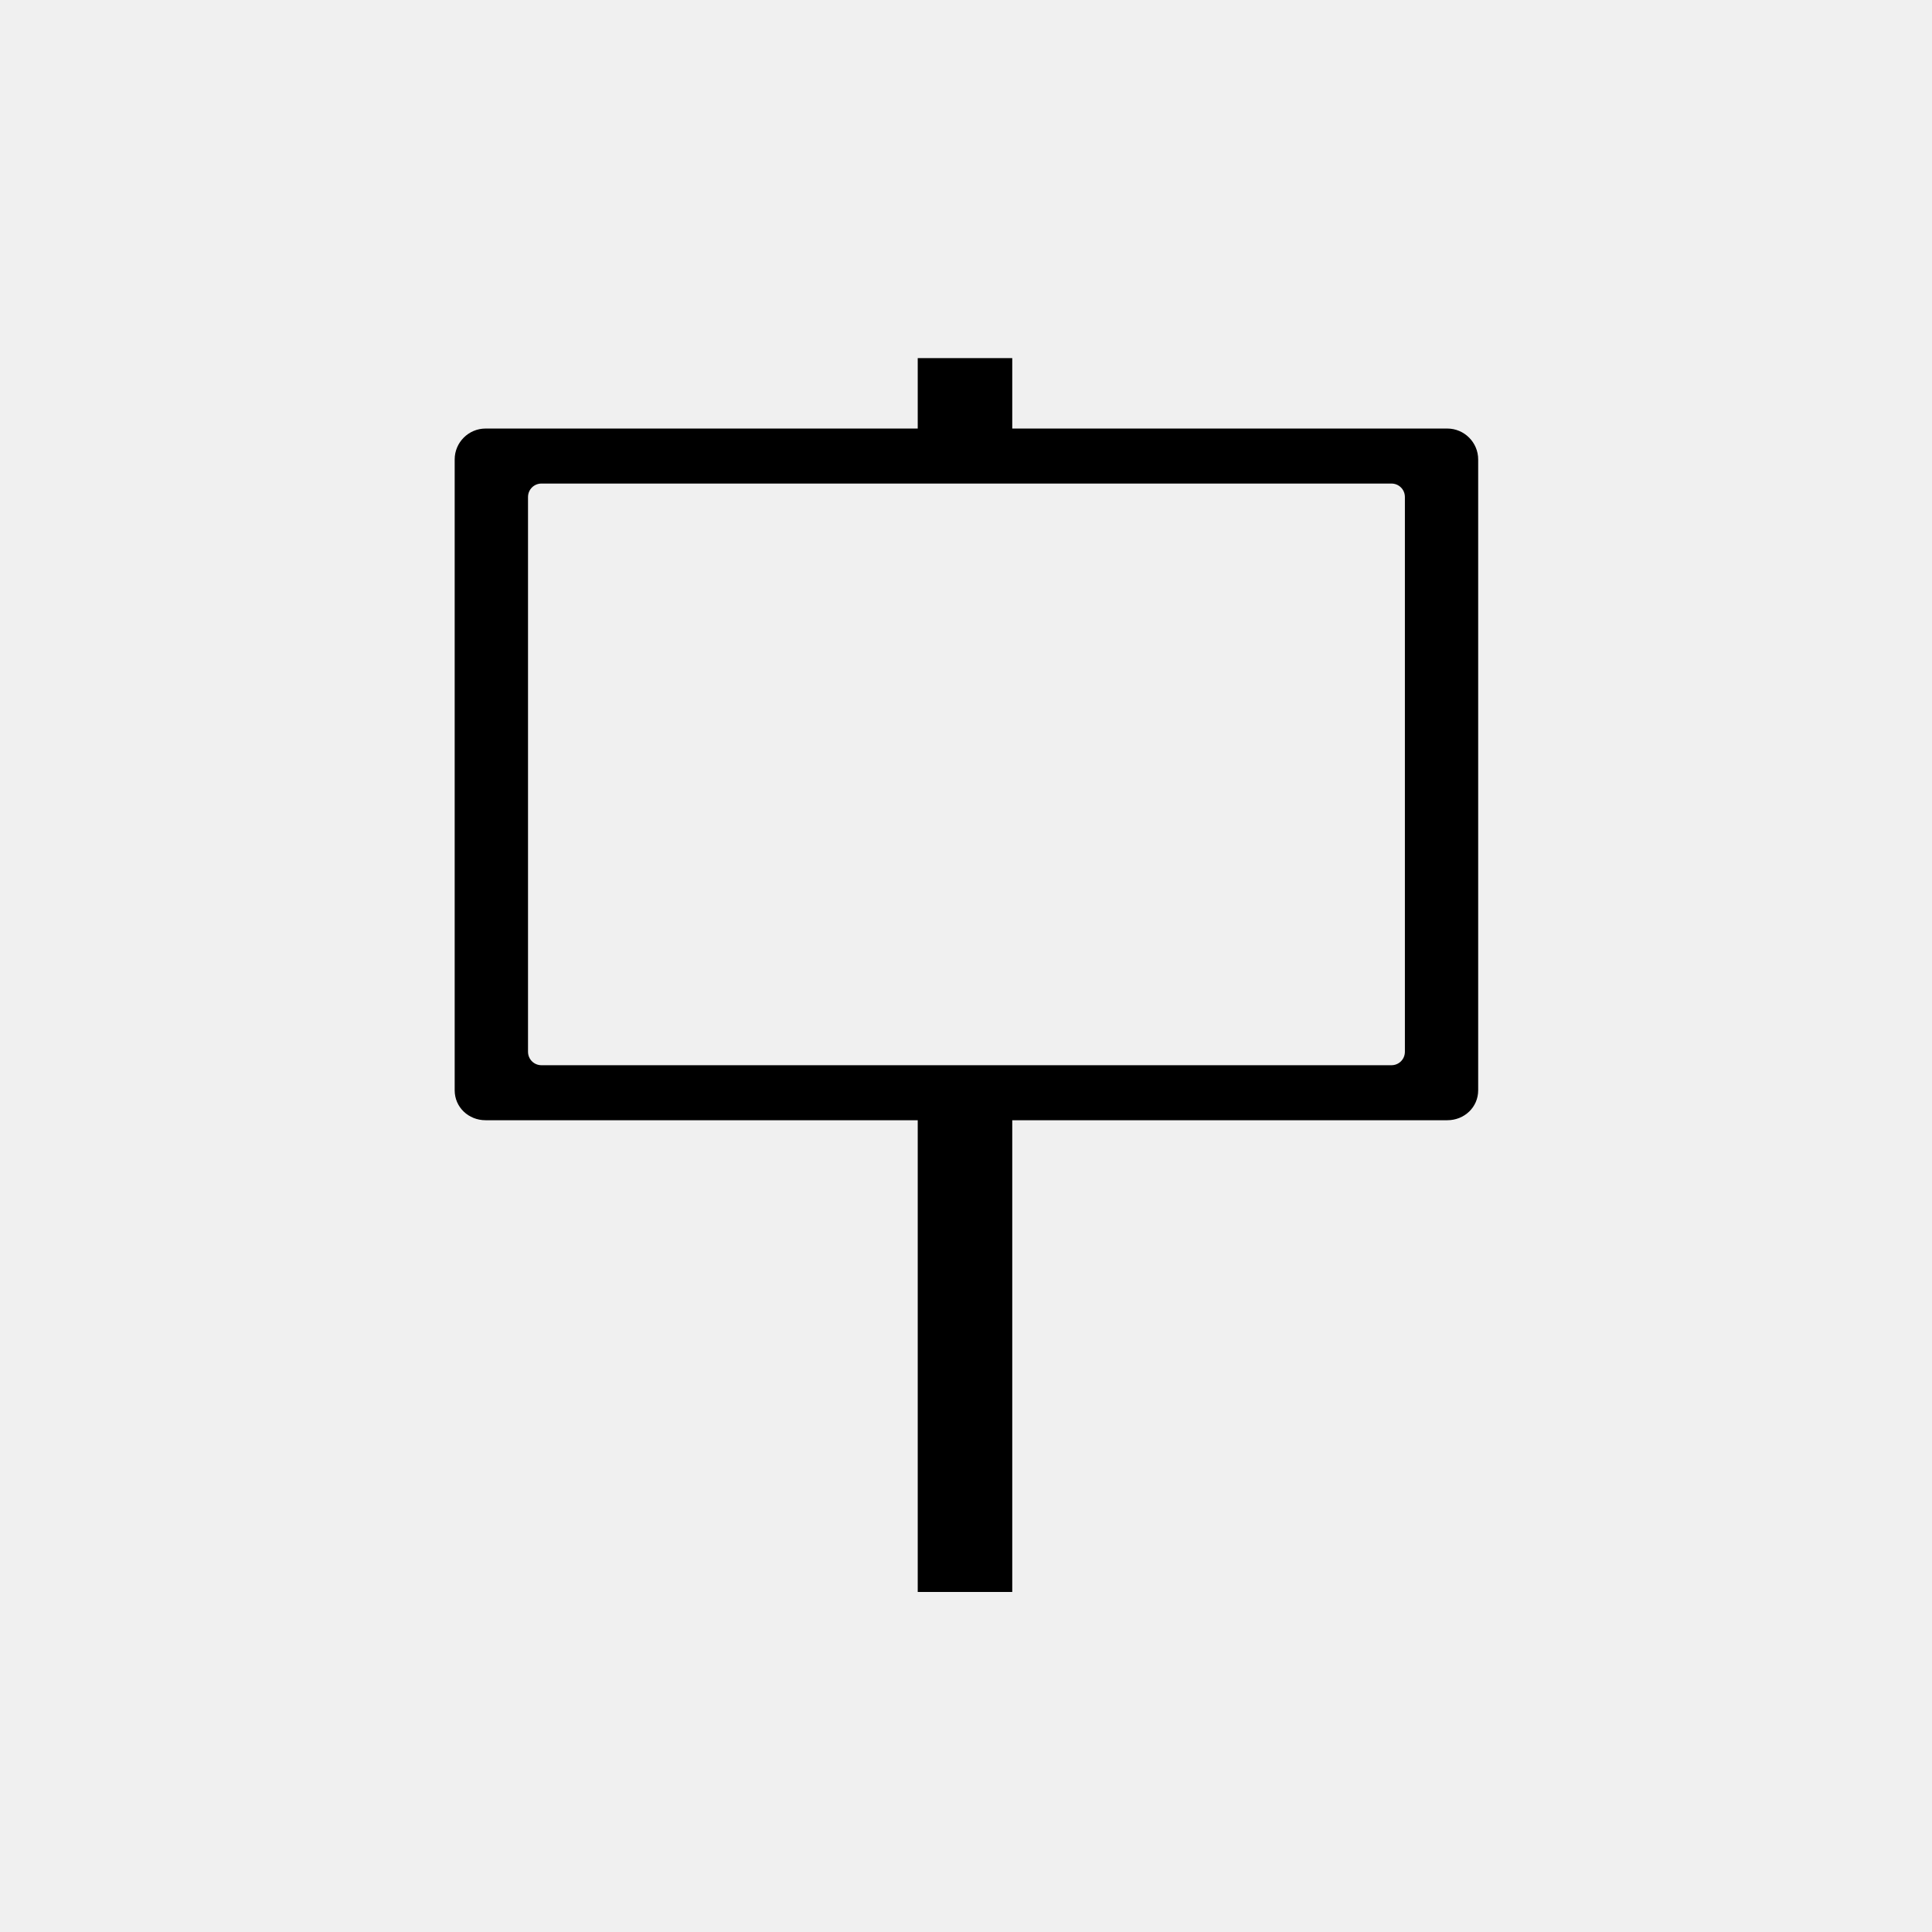
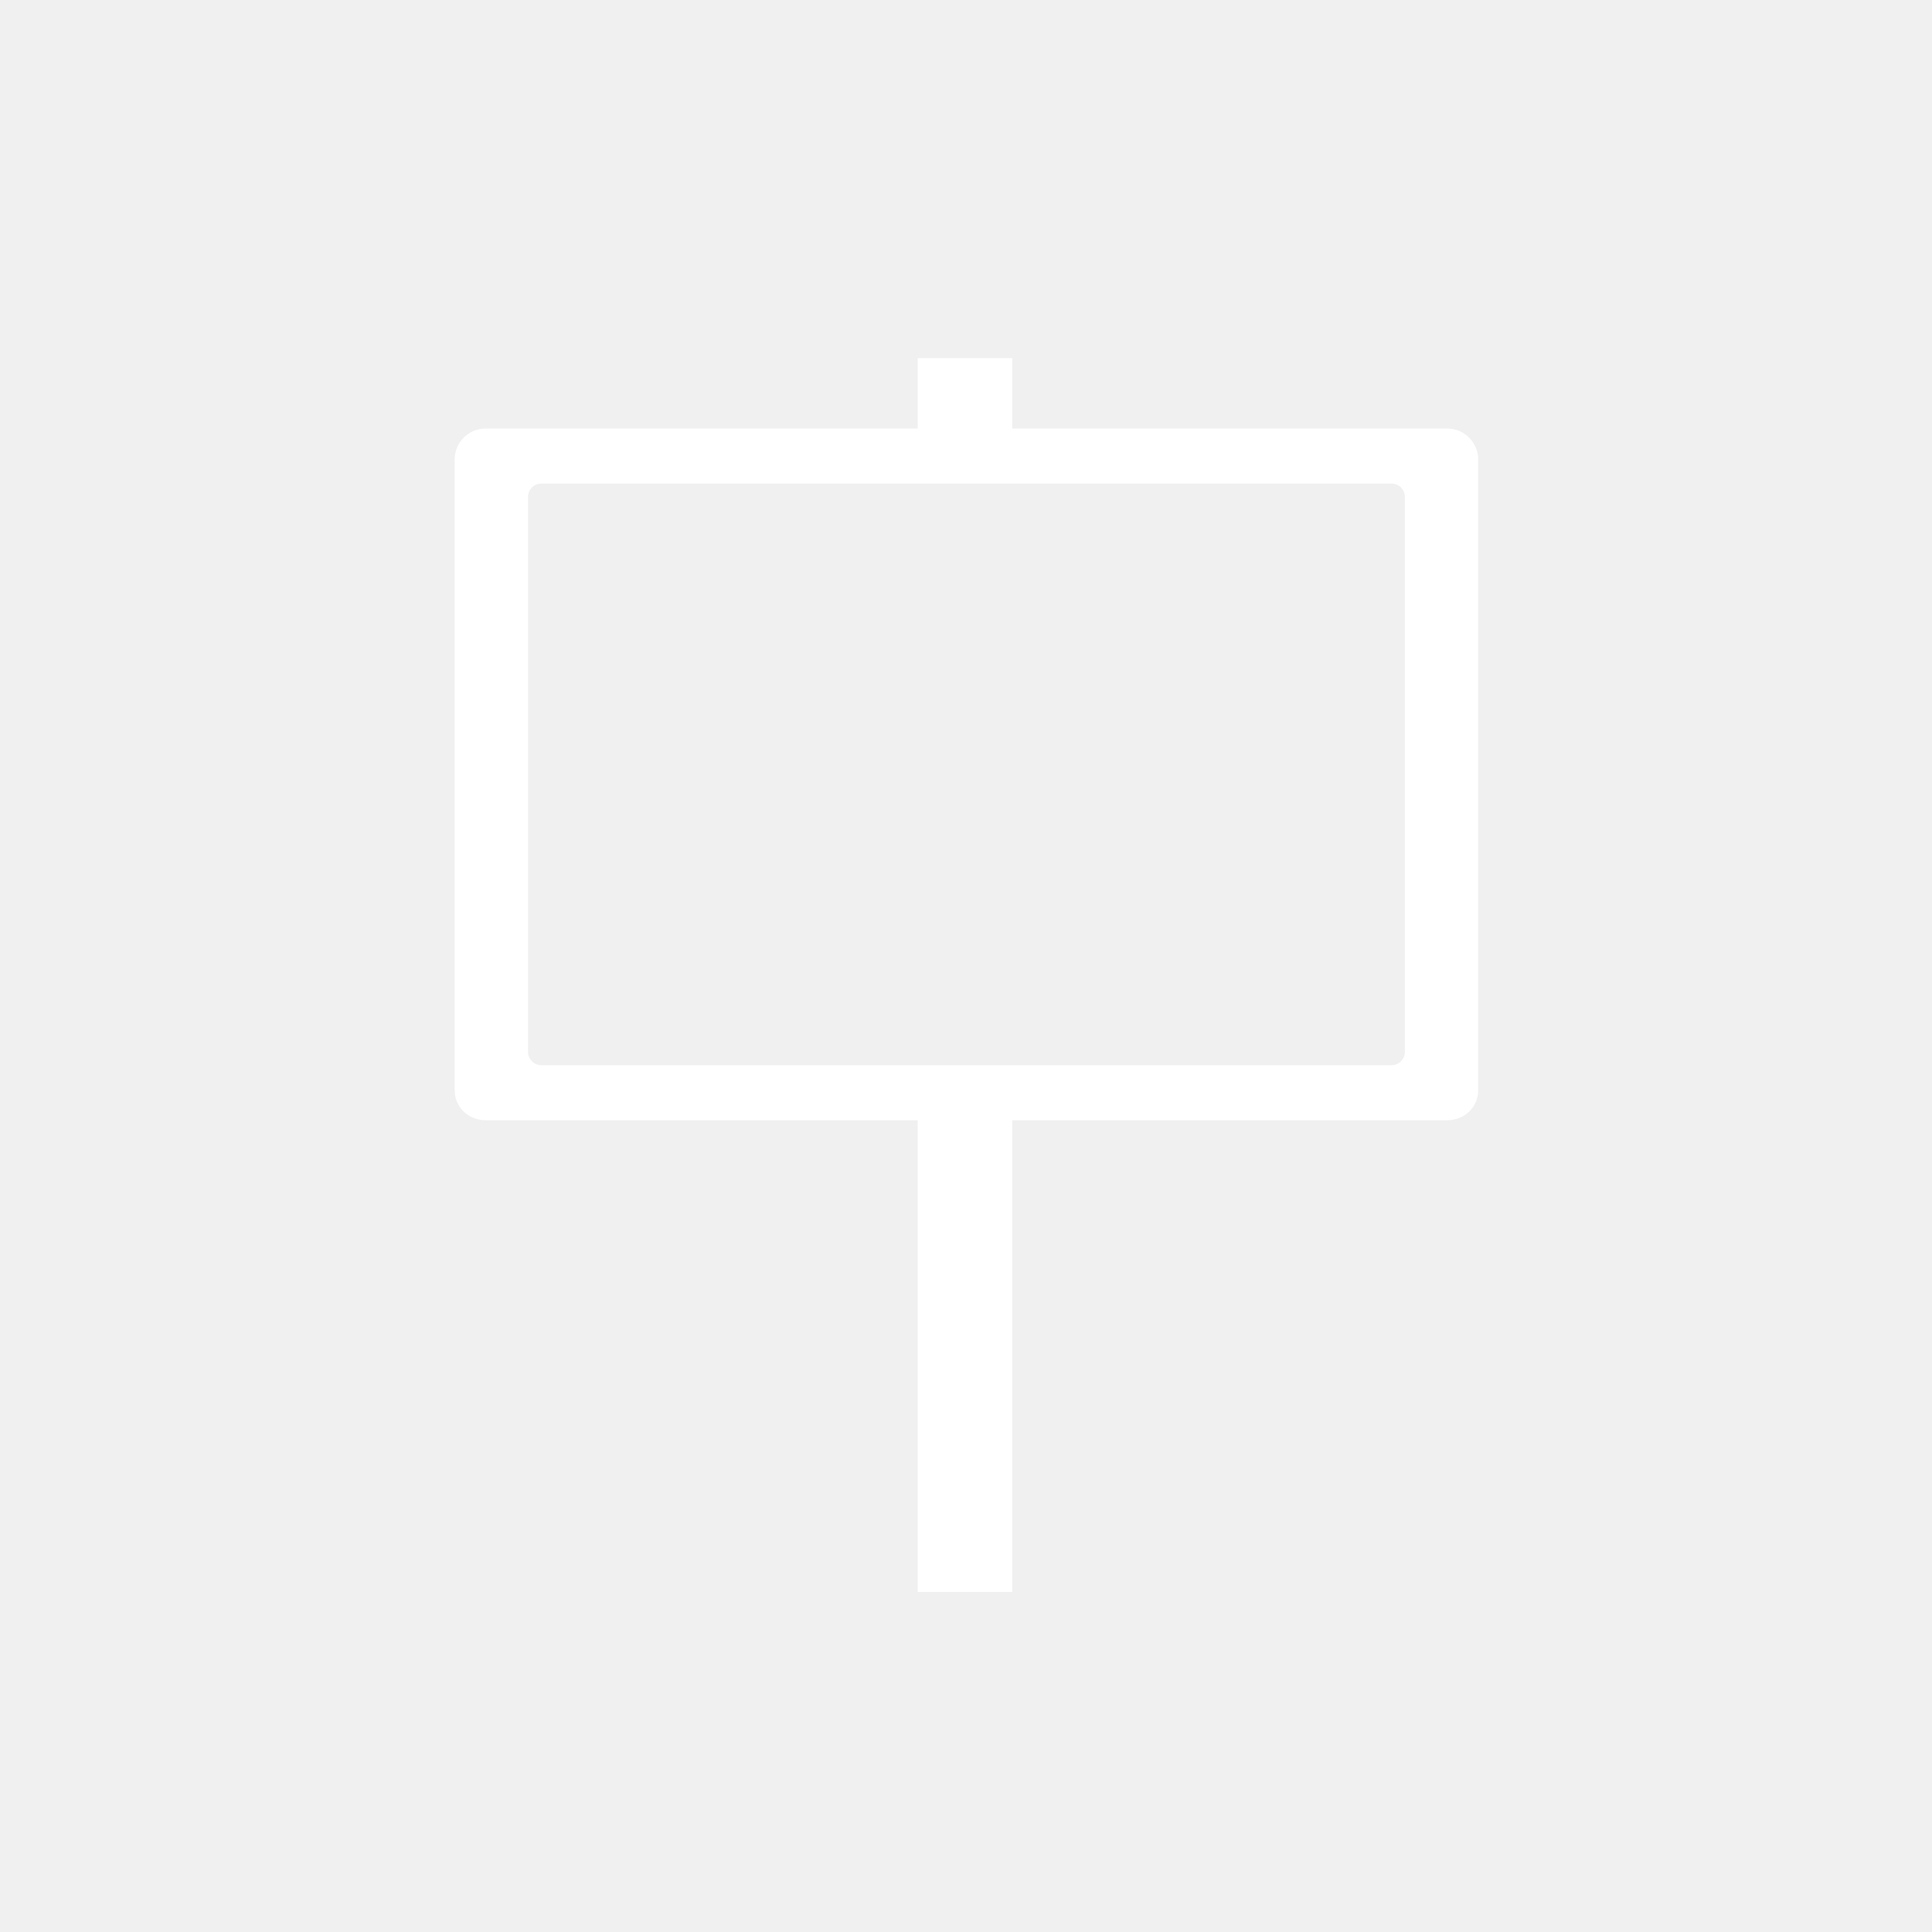
<svg xmlns="http://www.w3.org/2000/svg" version="1.1" width="70" height="70" viewBox="0 0 70 70" id="Layer_1" xml:space="preserve">
  <defs id="defs19" />
-   <path d="m 33.251,12.976 0,2.551 -15.659,0 c -0.615,0 -1.118,0.504 -1.118,1.118 l 0,22.859 c 0,0.615 0.504,1.084 1.118,1.084 l 15.659,0 0,17.092 3.425,0 0,-17.092 15.763,0 c 0.615,0 1.118,-0.469 1.118,-1.084 l 0,-22.859 c 0,-0.615 -0.504,-1.118 -1.118,-1.118 l -15.763,0 0,-2.551 -3.425,0 z m -13.631,4.544 30.793,0 c 0.273,0 0.489,0.216 0.489,0.489 l 0,20.097 c 0,0.273 -0.216,0.489 -0.489,0.489 l -30.793,0 c -0.273,0 -0.489,-0.216 -0.489,-0.489 l 0,-20.097 c 0,-0.273 0.216,-0.489 0.489,-0.489 z" id="rect2998" style="fill:#000000;fill-opacity:1;stroke:#1a1a1a;stroke-width:0;stroke-linecap:round;stroke-linejoin:round;stroke-miterlimit:4;stroke-opacity:1;stroke-dasharray:none;stroke-dashoffset:0" />
+   <path d="m 33.251,12.976 0,2.551 -15.659,0 c -0.615,0 -1.118,0.504 -1.118,1.118 l 0,22.859 c 0,0.615 0.504,1.084 1.118,1.084 l 15.659,0 0,17.092 3.425,0 0,-17.092 15.763,0 c 0.615,0 1.118,-0.469 1.118,-1.084 l 0,-22.859 c 0,-0.615 -0.504,-1.118 -1.118,-1.118 l -15.763,0 0,-2.551 -3.425,0 z m -13.631,4.544 30.793,0 c 0.273,0 0.489,0.216 0.489,0.489 l 0,20.097 c 0,0.273 -0.216,0.489 -0.489,0.489 l -30.793,0 c -0.273,0 -0.489,-0.216 -0.489,-0.489 l 0,-20.097 c 0,-0.273 0.216,-0.489 0.489,-0.489 z" id="rect2998" style="fill:#ffffff;fill-opacity:1;stroke:#1a1a1a;stroke-width:0;stroke-linecap:round;stroke-linejoin:round;stroke-miterlimit:4;stroke-opacity:1;stroke-dasharray:none;stroke-dashoffset:0" />
</svg>
